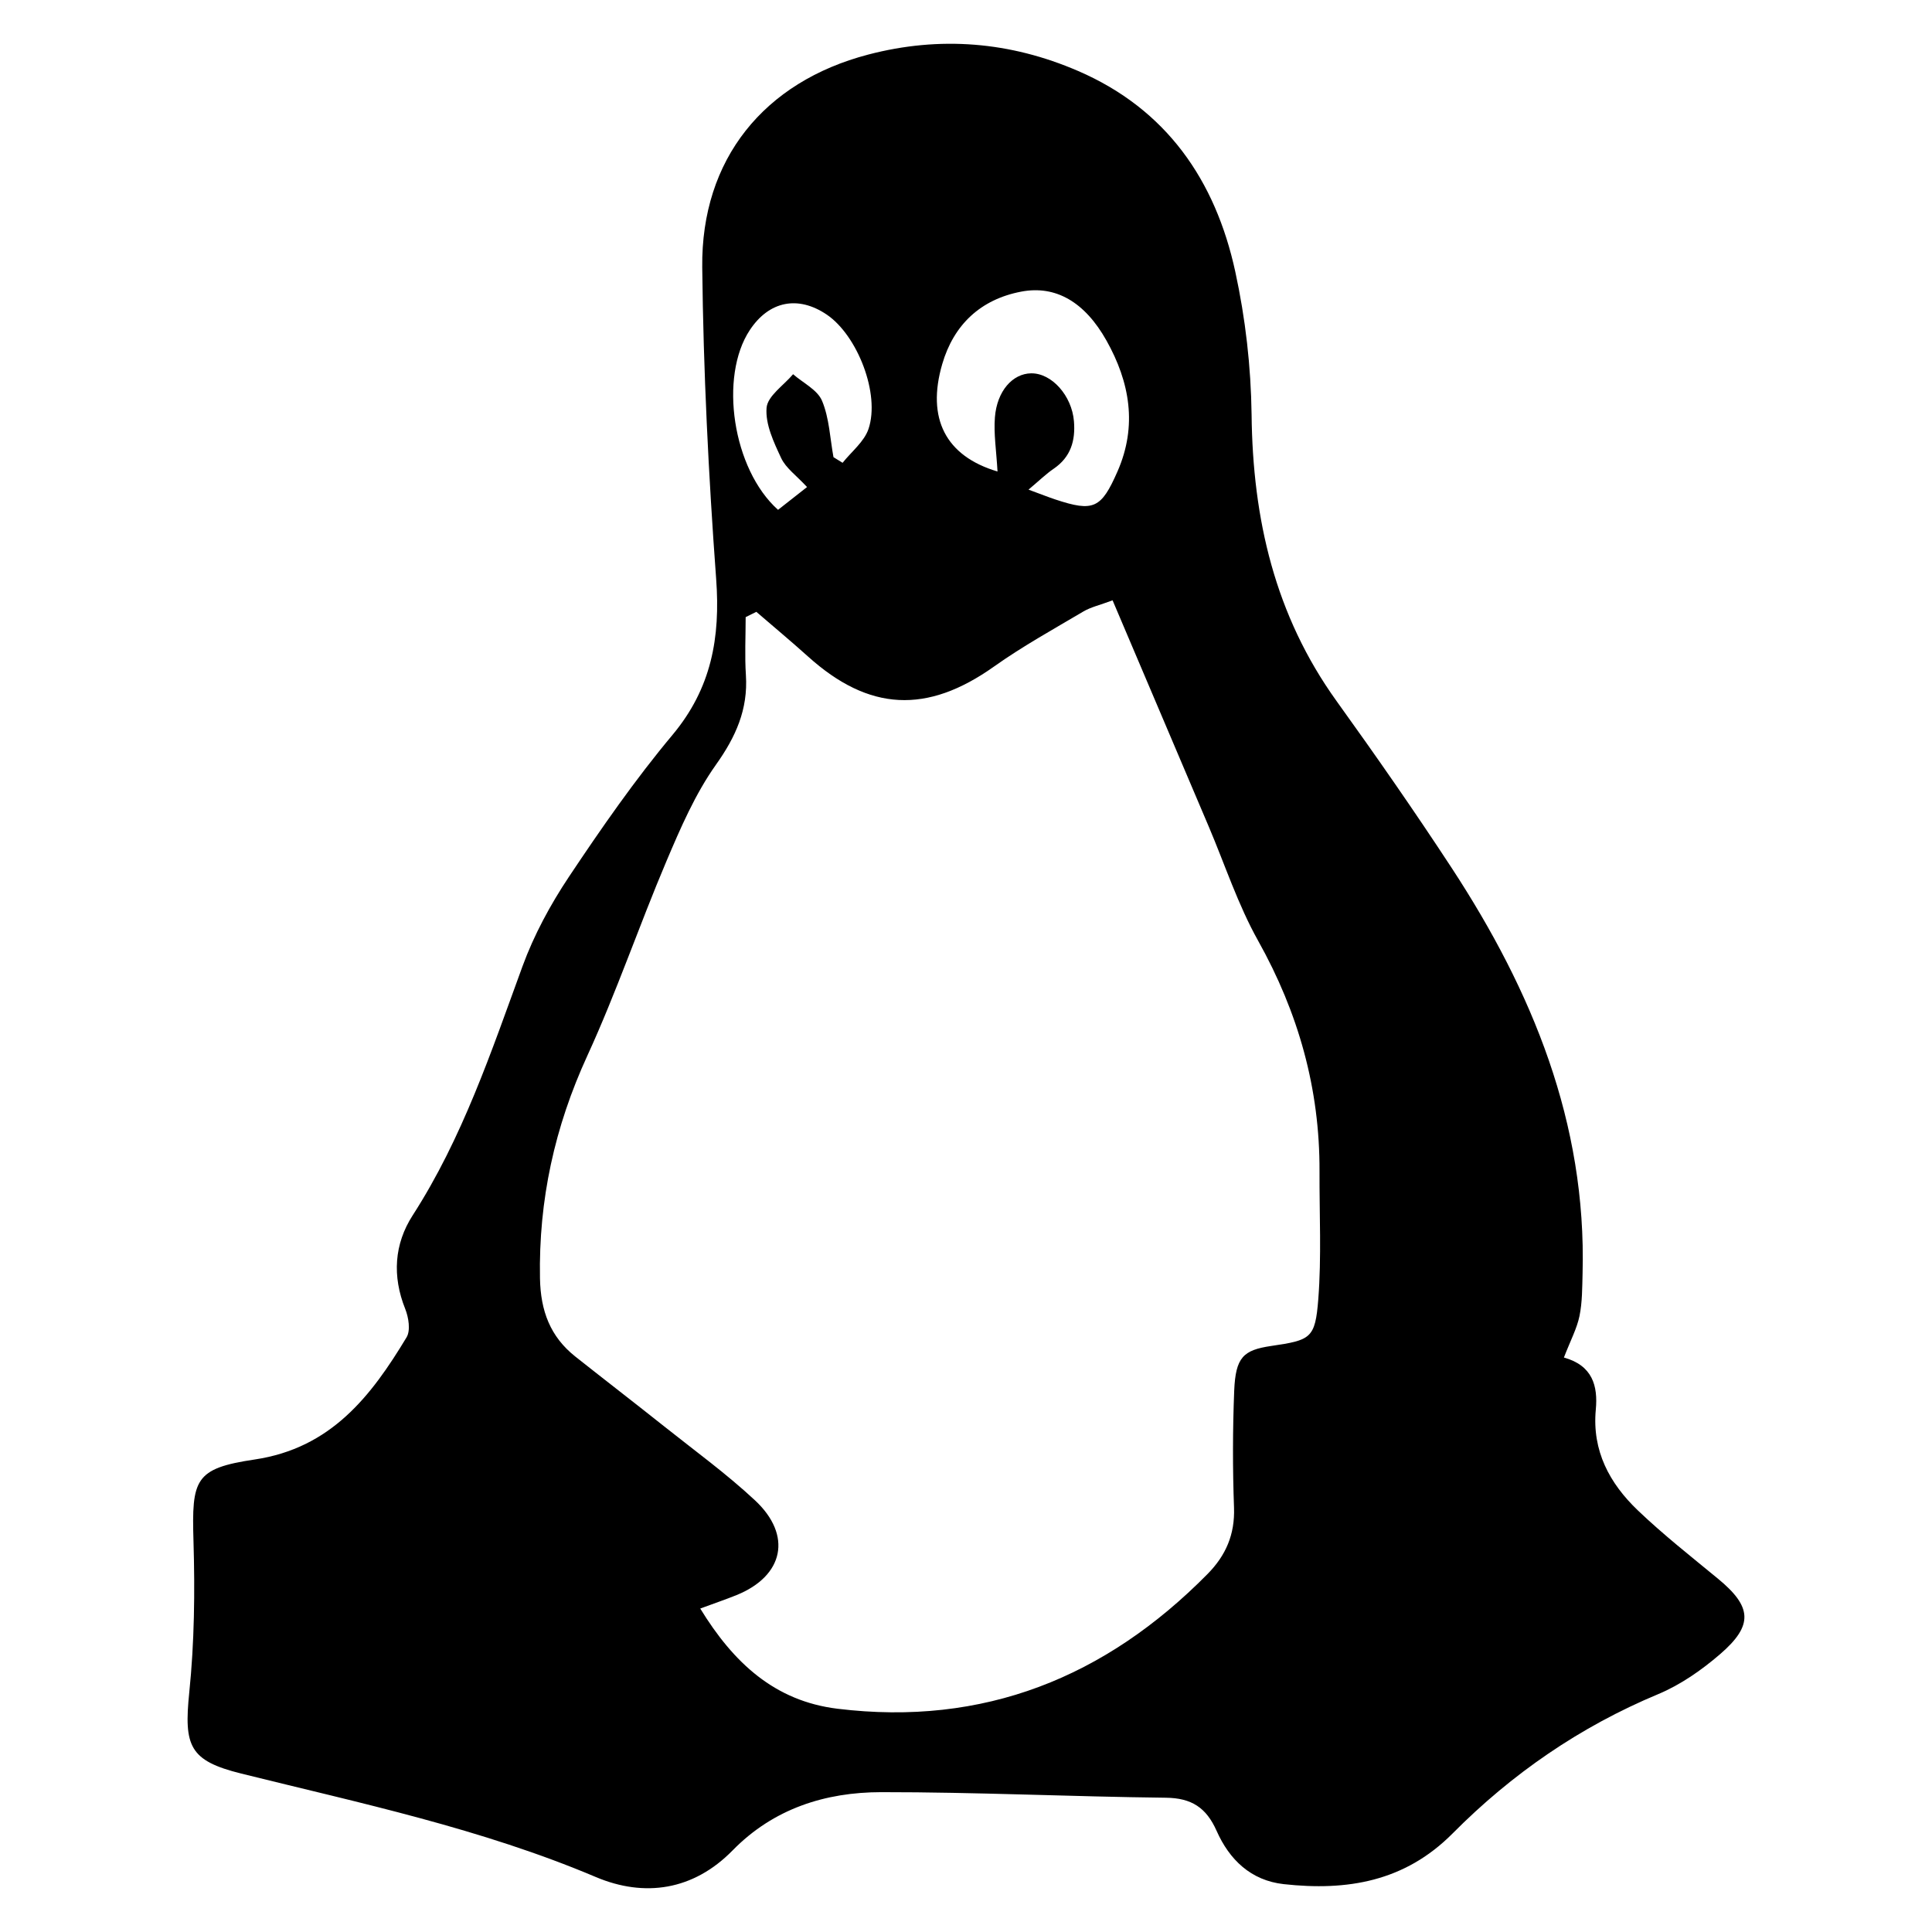
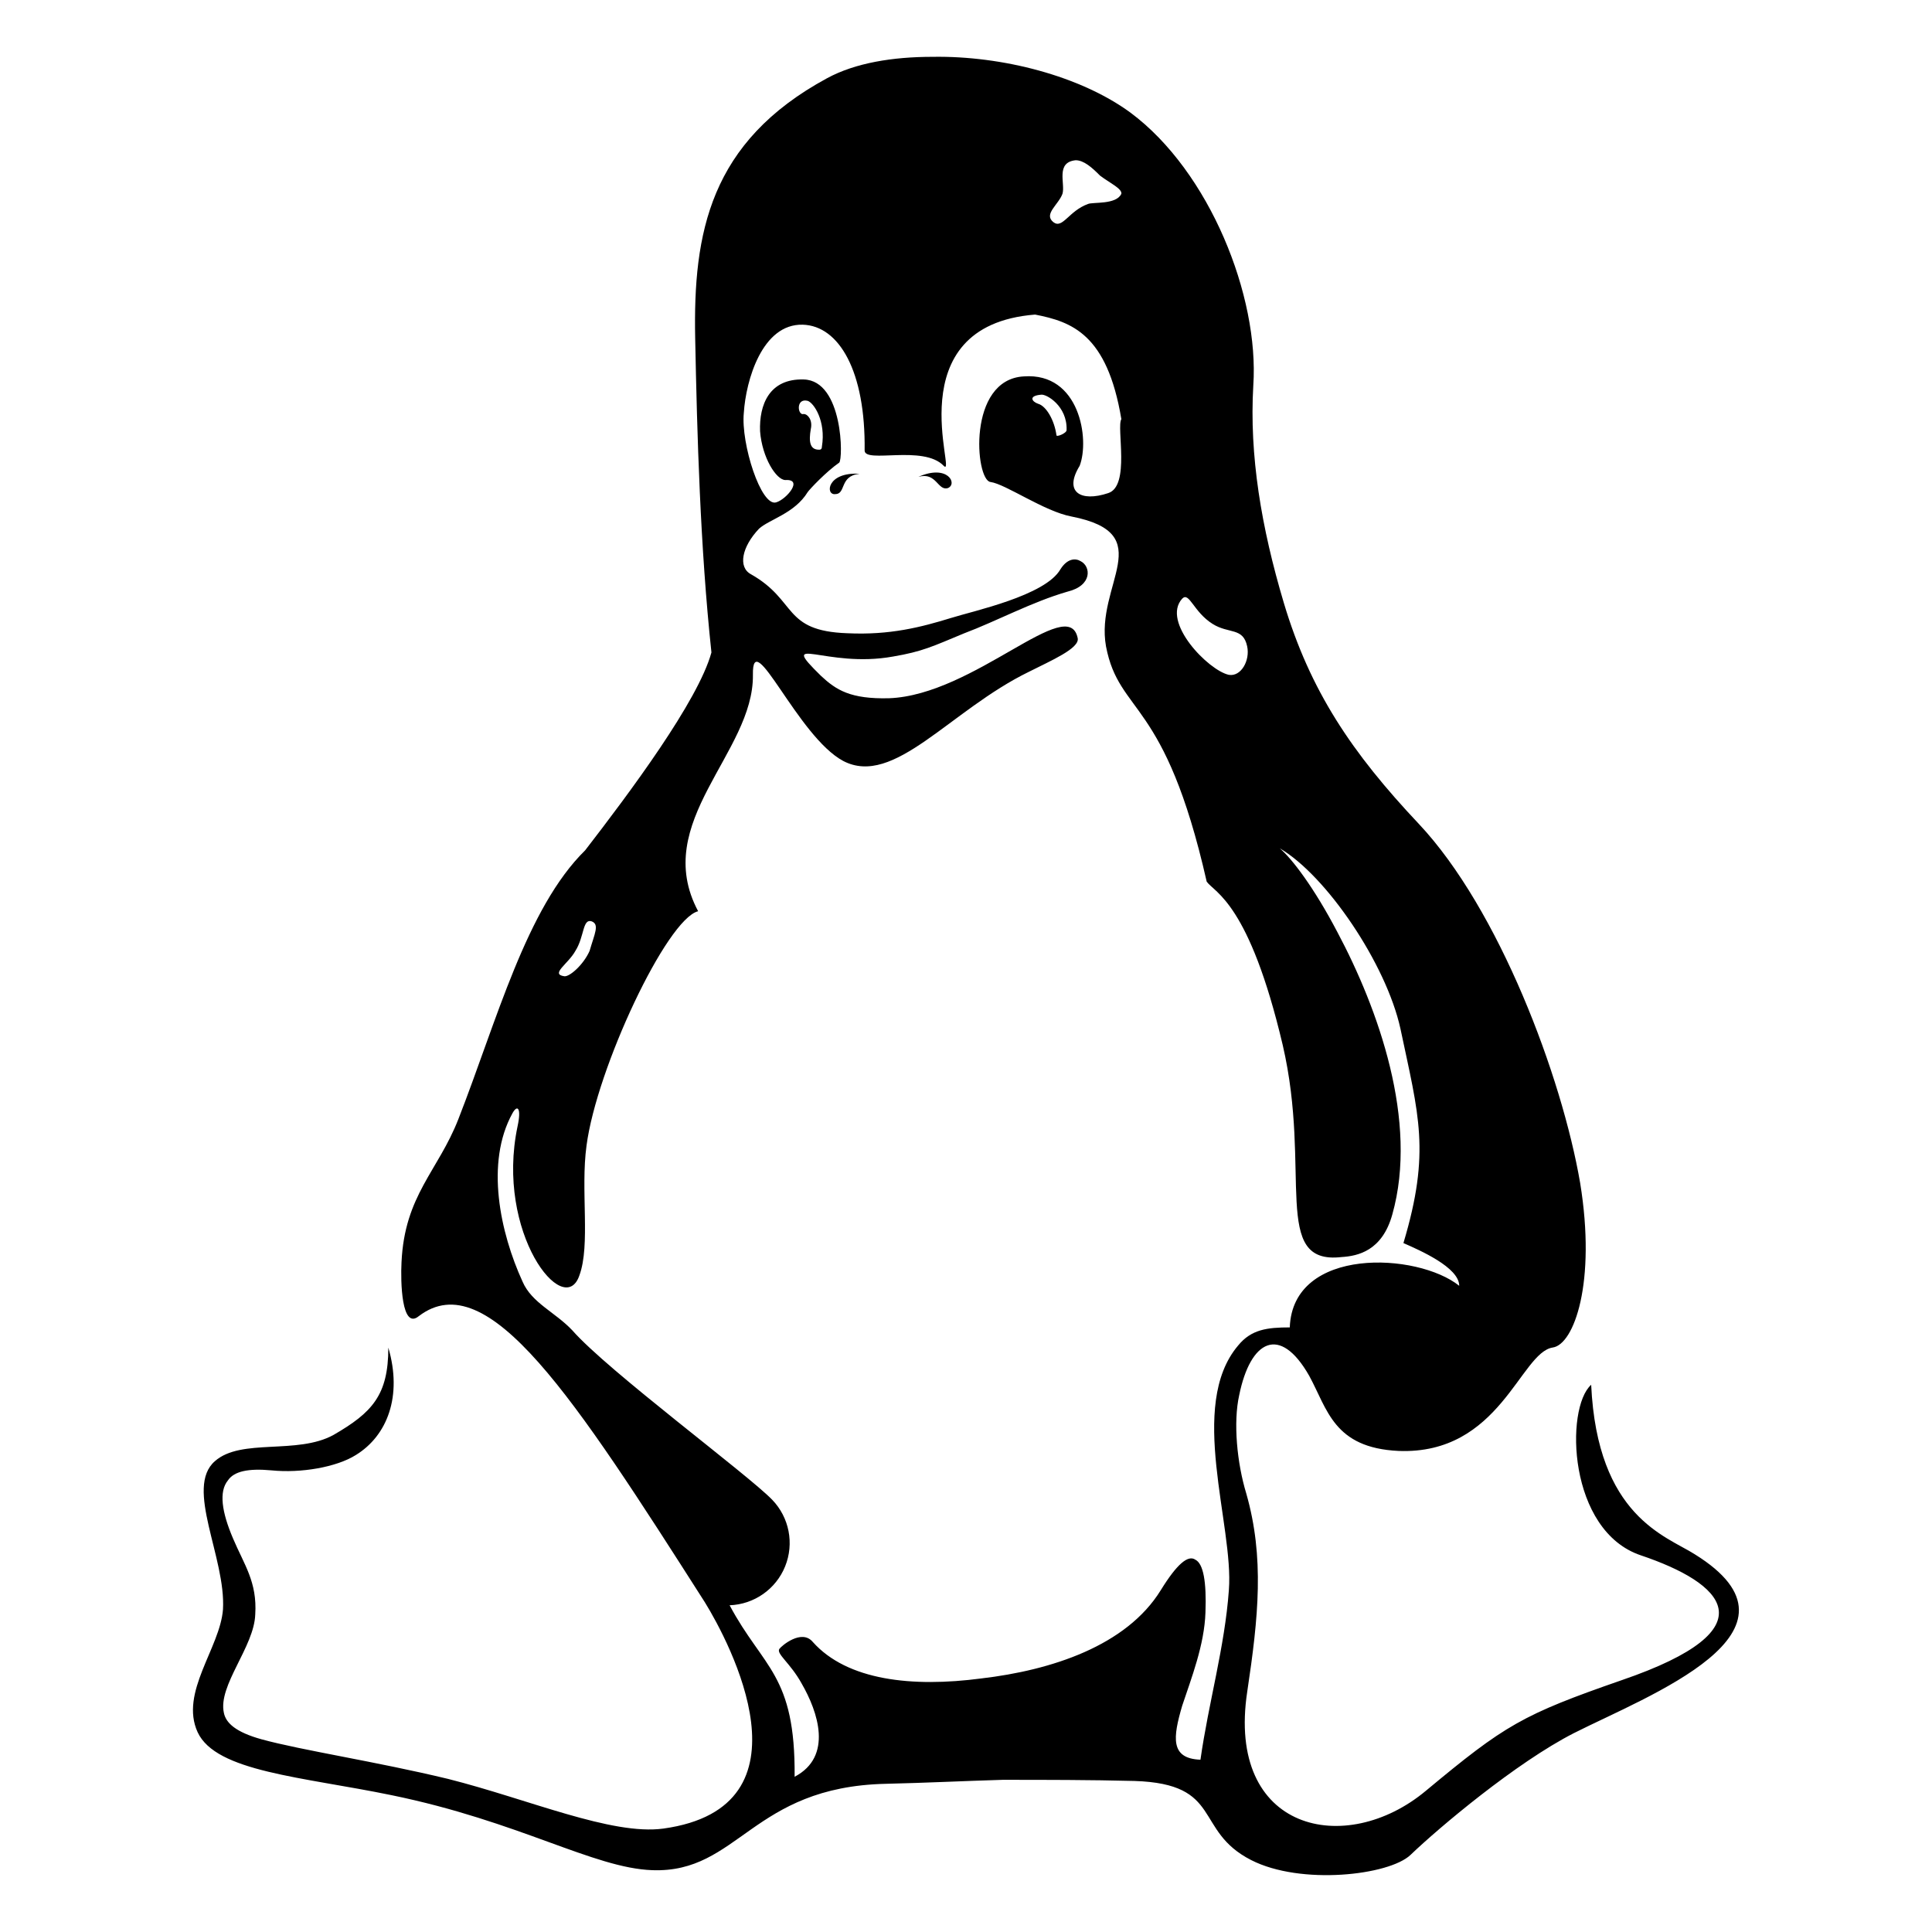
- <svg xmlns="http://www.w3.org/2000/svg" viewBox="0 0 128 128">
-   <path fill-rule="evenodd" clip-rule="evenodd" d="M113.823 104.595c-1.795-1.478-3.629-2.921-5.308-4.525-1.87-1.785-3.045-3.944-2.789-6.678.147-1.573-.216-2.926-2.113-3.452.446-1.154.864-1.928 1.033-2.753.188-.92.178-1.887.204-2.834.264-9.96-3.334-18.691-8.663-26.835-2.454-3.748-5.017-7.429-7.633-11.066-4.092-5.688-5.559-12.078-5.633-18.981a47.6 47.6 0 0 0-1.081-9.475C80.527 11.956 77.291 7.233 71.422 4.7c-4.497-1.942-9.152-2.327-13.901-1.084-6.901 1.805-11.074 6.934-10.996 14.088.074 6.885.417 13.779.922 20.648.288 3.893-.312 7.252-2.895 10.34-2.484 2.969-4.706 6.172-6.858 9.397-1.229 1.844-2.317 3.853-3.077 5.931-2.07 5.663-3.973 11.373-7.276 16.5-1.224 1.9-1.363 4.026-.494 6.199.225.563.363 1.429.089 1.882-2.354 3.907-5.011 7.345-10.066 8.095-3.976.591-4.172 1.314-4.051 5.413.1 3.337.061 6.705-.28 10.021-.363 3.555.008 4.521 3.442 5.373 7.924 1.968 15.913 3.647 23.492 6.854 3.227 1.365 6.465.891 9.064-1.763 2.713-2.771 6.141-3.855 9.844-3.859 6.285-.005 12.572.298 18.86.369 1.702.02 2.679.653 3.364 2.199.84 1.893 2.26 3.284 4.445 3.526 4.193.462 8.013-.16 11.19-3.359 3.918-3.948 8.436-7.066 13.615-9.227 1.482-.619 2.878-1.592 4.103-2.648 2.231-1.922 2.113-3.146-.135-5M62.426 24.12c.758-2.601 2.537-4.289 5.243-4.801 2.276-.43 4.203.688 5.639 3.246 1.546 2.758 2.054 5.64.734 8.658-1.083 2.474-1.591 2.707-4.123 1.868-.474-.157-.937-.343-1.777-.652.708-.594 1.154-1.035 1.664-1.382 1.134-.772 1.452-1.858 1.346-3.148-.139-1.694-1.471-3.194-2.837-3.175-1.225.017-2.262 1.167-2.4 2.915-.086 1.089.095 2.199.173 3.589-3.446-1.023-4.711-3.525-3.662-7.118m-12.75-2.251c1.274-1.928 3.197-2.314 5.101-1.024 2.029 1.376 3.547 5.256 2.763 7.576-.285.844-1.127 1.5-1.716 2.241l-.604-.374c-.23-1.253-.276-2.585-.757-3.733-.304-.728-1.257-1.184-1.919-1.762-.622.739-1.693 1.443-1.757 2.228-.088 1.084.477 2.28.969 3.331.311.661 1.001 1.145 1.713 1.916l-1.922 1.51c-3.018-2.7-3.915-8.82-1.871-11.909M87.34 86.075c-.203 2.604-.5 2.713-3.118 3.098-1.859.272-2.359.756-2.453 2.964a102 102 0 0 0-.012 7.753c.061 1.77-.537 3.158-1.755 4.393-6.764 6.856-14.845 10.105-24.512 8.926-4.17-.509-6.896-3.047-9.097-6.639.98-.363 1.705-.607 2.412-.894 3.122-1.27 3.706-3.955 1.213-6.277-1.884-1.757-3.986-3.283-6.007-4.892-1.954-1.555-3.934-3.078-5.891-4.629-1.668-1.323-2.305-3.028-2.345-5.188-.094-5.182.972-10.03 3.138-14.747 1.932-4.209 3.429-8.617 5.239-12.885.935-2.202 1.906-4.455 3.278-6.388 1.319-1.854 2.134-3.669 1.988-5.94-.084-1.276-.016-2.562-.016-3.843l.707-.352c1.141.985 2.302 1.949 3.423 2.959 4.045 3.646 7.892 3.813 12.319.67 1.888-1.341 3.93-2.47 5.927-3.652.497-.294 1.092-.423 1.934-.738 2.151 5.066 4.262 10.033 6.375 15 1.072 2.524 1.932 5.167 3.264 7.547 2.671 4.775 4.092 9.813 4.07 15.272-.012 2.83.137 5.67-.081 8.482" />
+ <svg xmlns="http://www.w3.org/2000/svg" width="800" height="800" viewBox="0 0 17 17">
+   <path d="M13.849 15.25c-.509.26-1.188.832-1.438 1.072-.188.179-.964.269-1.402.045-.509-.26-.241-.671-1.027-.696-.393-.01-.777-.01-1.161-.01-.339.01-.678.027-1.027.035-1.178.027-1.294.787-2.054.76-.518-.018-1.169-.429-2.295-.66-.786-.162-1.544-.205-1.706-.554-.16-.349.197-.741.223-1.08.027-.456-.339-1.072-.071-1.305.232-.205.723-.054 1.044-.231.339-.196.482-.349.482-.768.125.427-.009.775-.286.945-.17.107-.482.161-.742.135-.205-.019-.33.008-.384.089-.08.098-.054.277.045.509.098.232.214.384.196.669-.009.286-.33.626-.276.867.018.09.107.17.33.232.357.098 1.009.196 1.643.349.706.178 1.438.499 1.894.437 1.357-.188.58-1.643.366-1.99-1.152-1.805-1.911-2.983-2.518-2.519-.152.125-.161-.304-.152-.474.027-.59.322-.803.5-1.259.339-.867.598-1.857 1.116-2.366.387-.501.994-1.313 1.111-1.741-.099-.929-.126-1.911-.143-2.767-.018-.92.125-1.725 1.161-2.286C7.527.553 7.857.5 8.206.5c.616-.01 1.303.17 1.741.491.697.518 1.134 1.616 1.081 2.401-.036.616.071 1.25.268 1.911.232.777.599 1.321 1.188 1.946.706.75 1.259 2.223 1.42 3.16.143.877-.054 1.421-.241 1.448-.286.043-.464.945-1.357.91-.571-.027-.625-.366-.786-.661-.259-.455-.518-.312-.616.17-.054.241-.019.599.062.865.161.563.107 1.09.009 1.742-.188 1.232.866 1.464 1.572.874.696-.579.848-.669 1.723-.973 1.33-.456.884-.857.169-1.098-.643-.215-.669-1.296-.438-1.501.054 1.161.661 1.331.911 1.491 1.098.681-.411 1.244-1.063 1.574m-1.5-4.312c.241-.805.134-1.125-.026-1.885-.125-.571-.652-1.349-1.063-1.589.107.089.304.348.509.74.357.671.714 1.661.482 2.483-.089.32-.303.365-.446.374-.625.072-.259-.75-.518-1.865-.295-1.251-.598-1.34-.669-1.438-.368-1.624-.769-1.463-.886-2.07-.098-.545.474-.991-.303-1.143-.241-.045-.58-.286-.714-.304-.134-.017-.206-.902.294-.929.491-.036.581.554.491.787-.142.231.009.321.251.24.196-.062.071-.58.116-.651-.125-.75-.438-.857-.759-.92-1.233.098-.679 1.456-.804 1.331-.179-.188-.696-.018-.696-.135.009-.696-.224-1.098-.545-1.107-.357-.009-.5.491-.518.776-.027.268.152.832.286.787.089-.027.241-.206.08-.196-.08 0-.205-.197-.223-.429-.009-.233.081-.465.384-.456.348.009.348.705.312.732-.115.08-.259.233-.277.259-.115.188-.338.24-.428.322-.152.16-.187.339-.071.401.41.232.276.499.848.519.375.018.651-.054.911-.134.196-.062.831-.196.964-.429.062-.098.134-.098.178-.071.089.044.107.214-.116.268-.312.09-.625.26-.91.367-.277.115-.366.16-.625.204-.589.107-1.026-.214-.634.17.134.125.259.205.598.197.75-.027 1.581-.93 1.661-.528.017.089-.233.196-.429.295-.696.339-1.187 1.018-1.634.785-.402-.214-.803-1.206-.795-.758.009.687-.902 1.294-.482 2.08-.277.07-.893 1.384-.982 2.062-.054.393.036.875-.063 1.143-.134.393-.741-.375-.544-1.312.035-.16 0-.197-.045-.115-.241.437-.107 1.053.089 1.481.081.188.286.268.438.429.312.356 1.544 1.268 1.759 1.491a.548.548 0 0 1-.375.928c.295.554.58.608.572 1.509.339-.178.206-.571.062-.82-.099-.18-.223-.26-.197-.304.018-.027.197-.18.295-.062.303.339.875.401 1.482.321.616-.072 1.277-.286 1.58-.777.143-.232.241-.312.304-.268.071.035.099.196.089.464-.009.286-.125.581-.205.822-.081.277-.107.464.161.474.071-.501.214-.992.25-1.492.045-.571-.366-1.624.081-2.152.116-.143.258-.16.455-.16.026-.715 1.125-.66 1.491-.366 0-.162-.348-.313-.491-.376M5.063 8.367c-.063.115-.223.204-.099.223.045.009.17-.1.224-.223.044-.152.089-.233.018-.26-.081-.026-.063.134-.143.26m2.044-4.84c-.107-.027-.089.133-.035.116.036 0 .081.054.062.134-.018.107-.009.18.072.18.009 0 .026 0 .026-.027.037-.225-.071-.385-.125-.403m.242.821c-.089.009-.072-.197.214-.179-.179.018-.116.179-.214.179m.732-.152c.259-.115.348.063.259.099-.09.026-.099-.144-.259-.099m1.08-.723c-.116.01-.08.062-.026.08.071.02.143.144.161.277 0 .018.089-.018.089-.045.008-.213-.179-.32-.224-.312m.518-1.928c-.071-.072-.143-.135-.214-.135-.179.018-.09.205-.116.295-.036.098-.169.179-.08.25.081.062.134-.098.304-.16.044-.019.25.008.294-.09.008-.045-.107-.098-.188-.16m.991 3.945c-.169-.106-.205-.285-.267-.223-.188.205.232.634.41.671.107.018.188-.126.161-.251-.036-.169-.161-.107-.304-.197" />
</svg>
